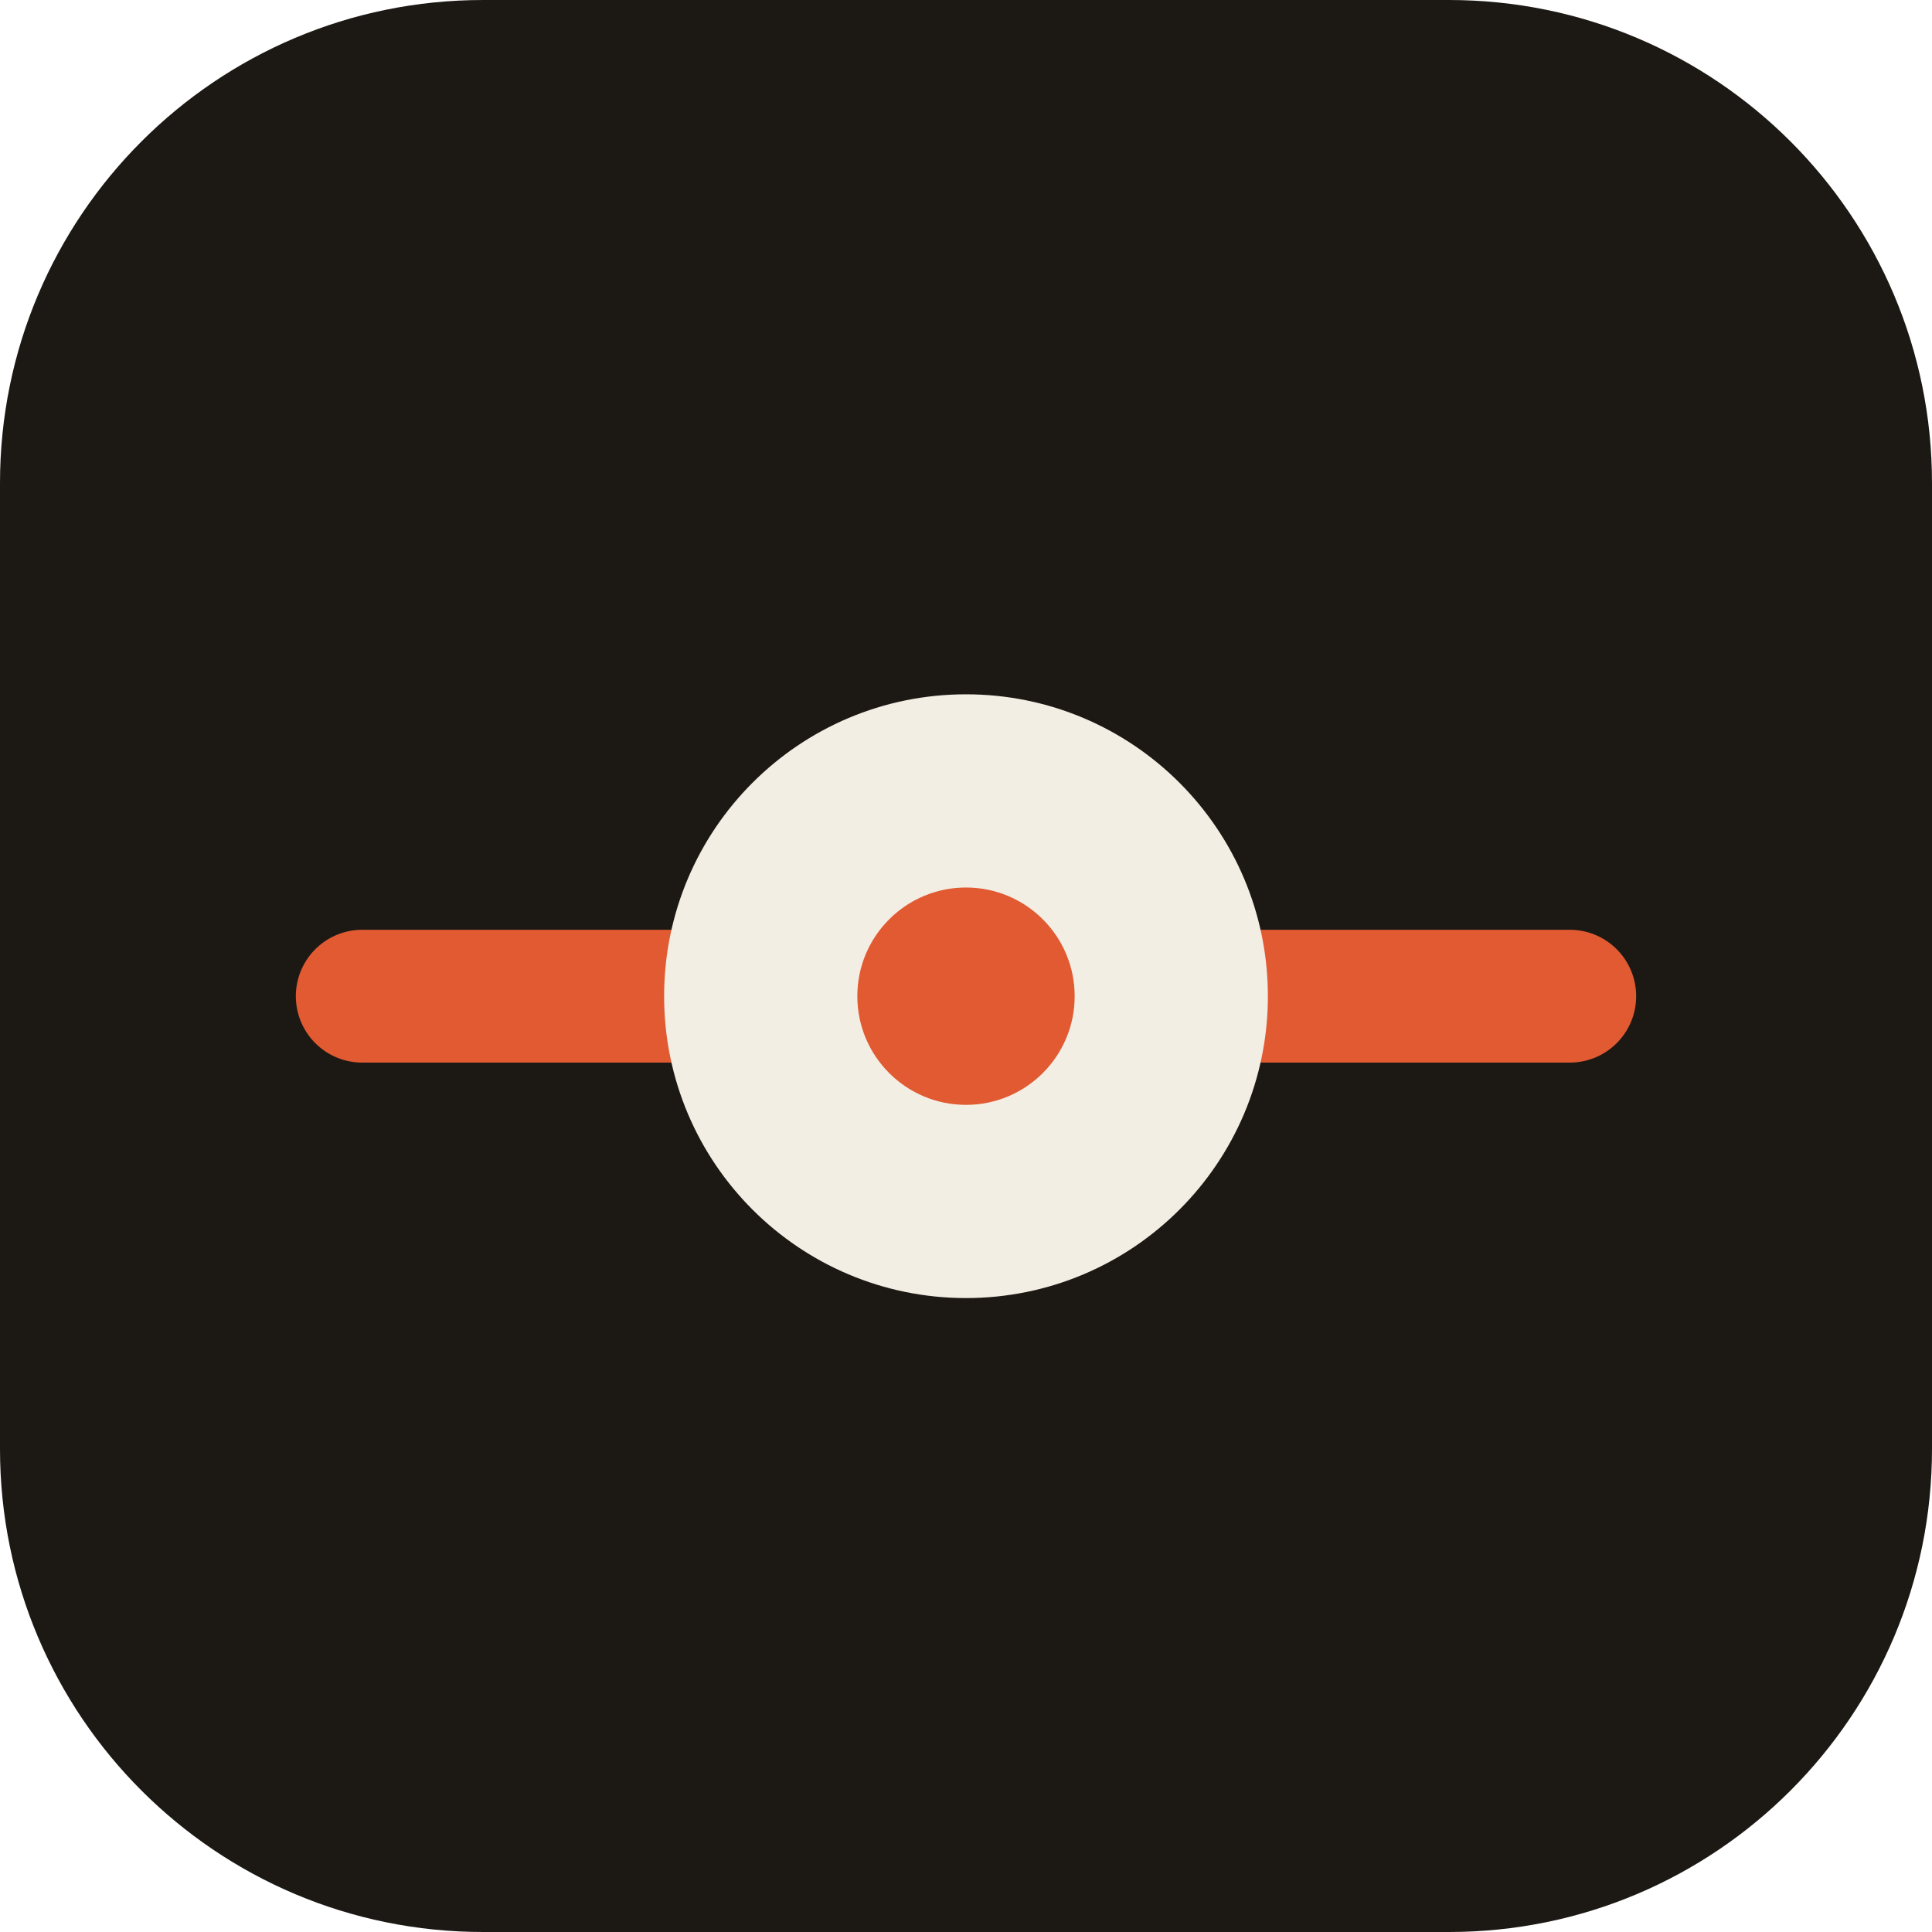
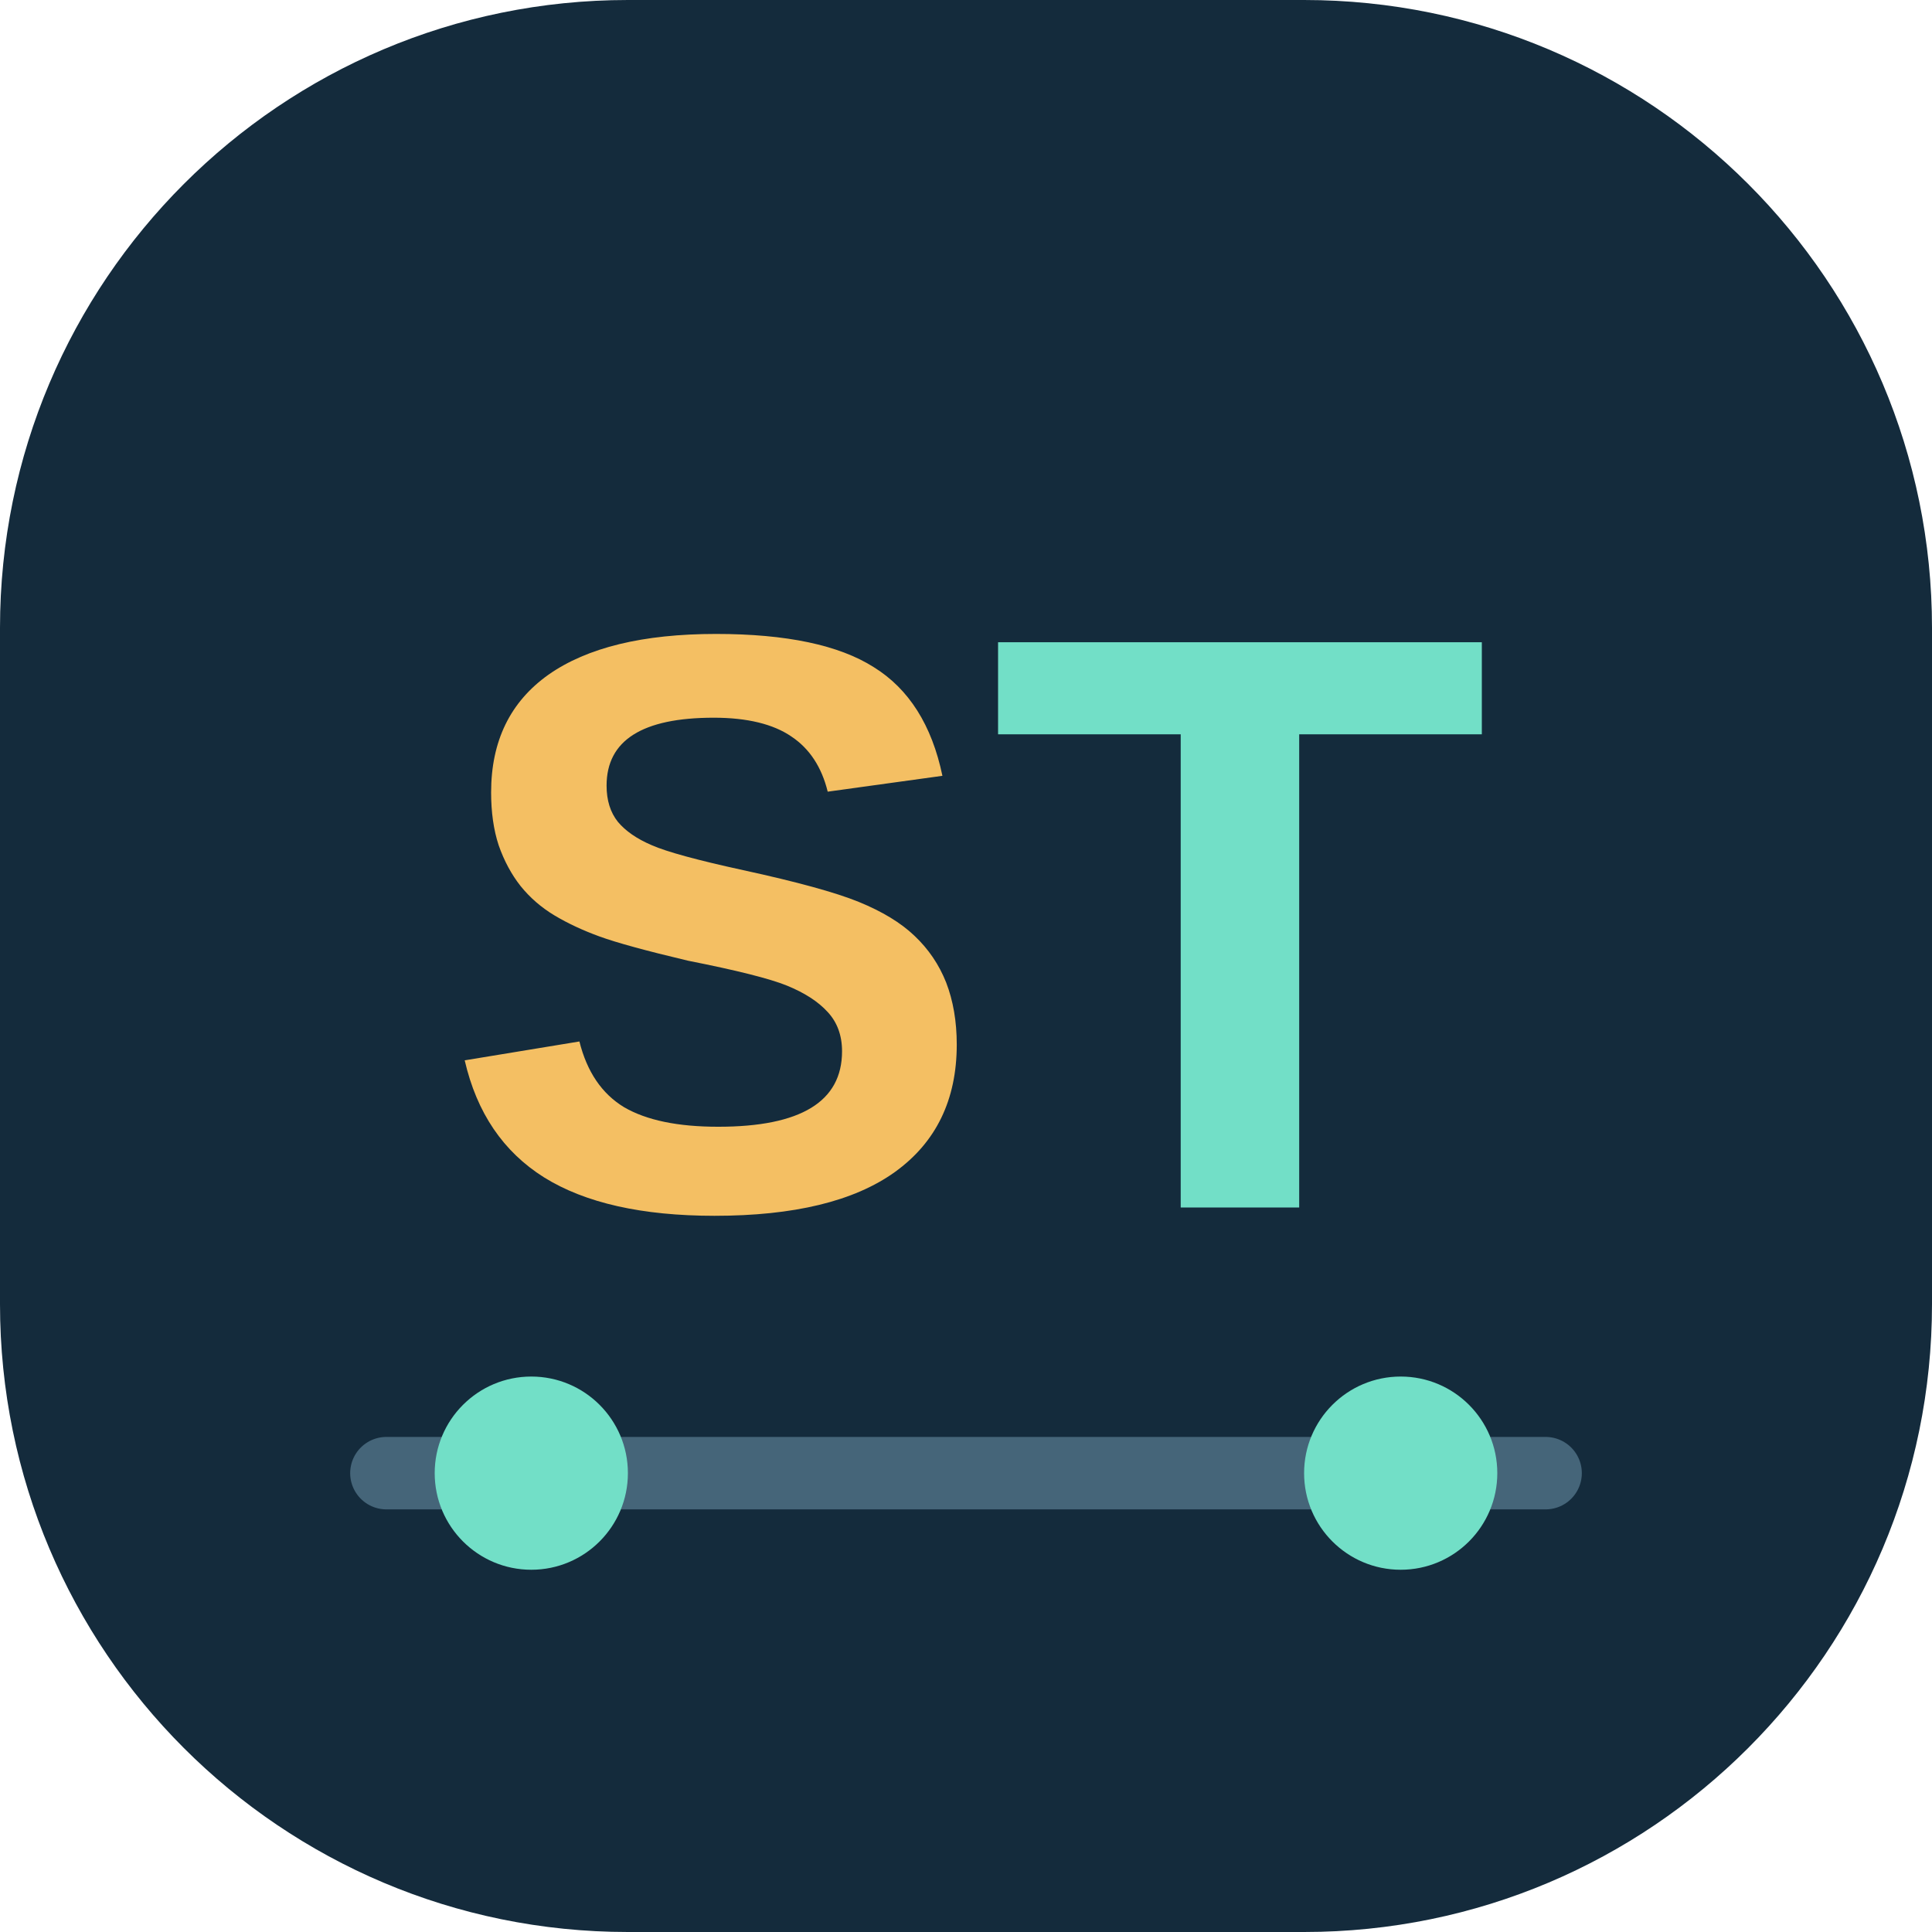
- <svg xmlns="http://www.w3.org/2000/svg" viewBox="0 0 32 32">
-   <rect width="32" height="32" rx="8" fill="#1C1915" />
-   <path d="M6 16.5h20" stroke="#E15A32" stroke-width="2.2" stroke-linecap="round" />
-   <circle cx="16" cy="16.5" r="5" fill="#F3EEE4" />
-   <circle cx="16" cy="16.5" r="1.8" fill="#E15A32" />
+ <svg xmlns="http://www.w3.org/2000/svg" viewBox="0 0 40 40">
+   <rect width="40" height="40" rx="13" fill="#142B3C" />
+   <path d="M8 30.5h24" stroke="#456579" stroke-width="1.5" stroke-linecap="round" />
+   <circle cx="11" cy="30.5" r="2" fill="#72DFC7" />
+   <circle cx="29" cy="30.5" r="2" fill="#72DFC7" />
+   <text x="20" y="25" text-anchor="middle" font-family="Arial,sans-serif" font-size="17" font-weight="800" letter-spacing="-1.5" fill="#F4BF63">S<tspan fill="#72DFC7">T</tspan>
+   </text>
</svg>
